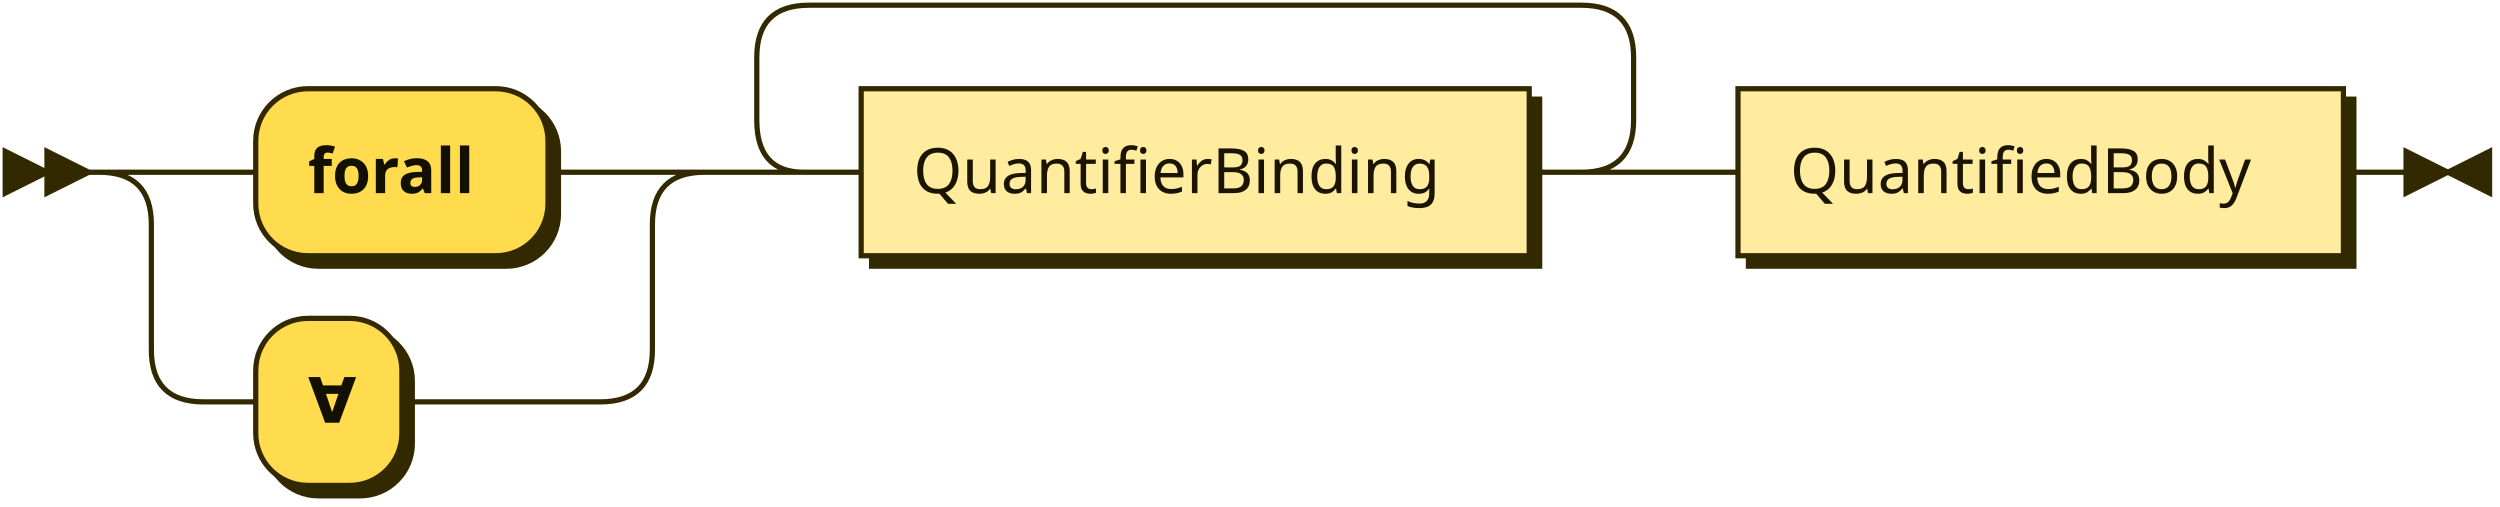
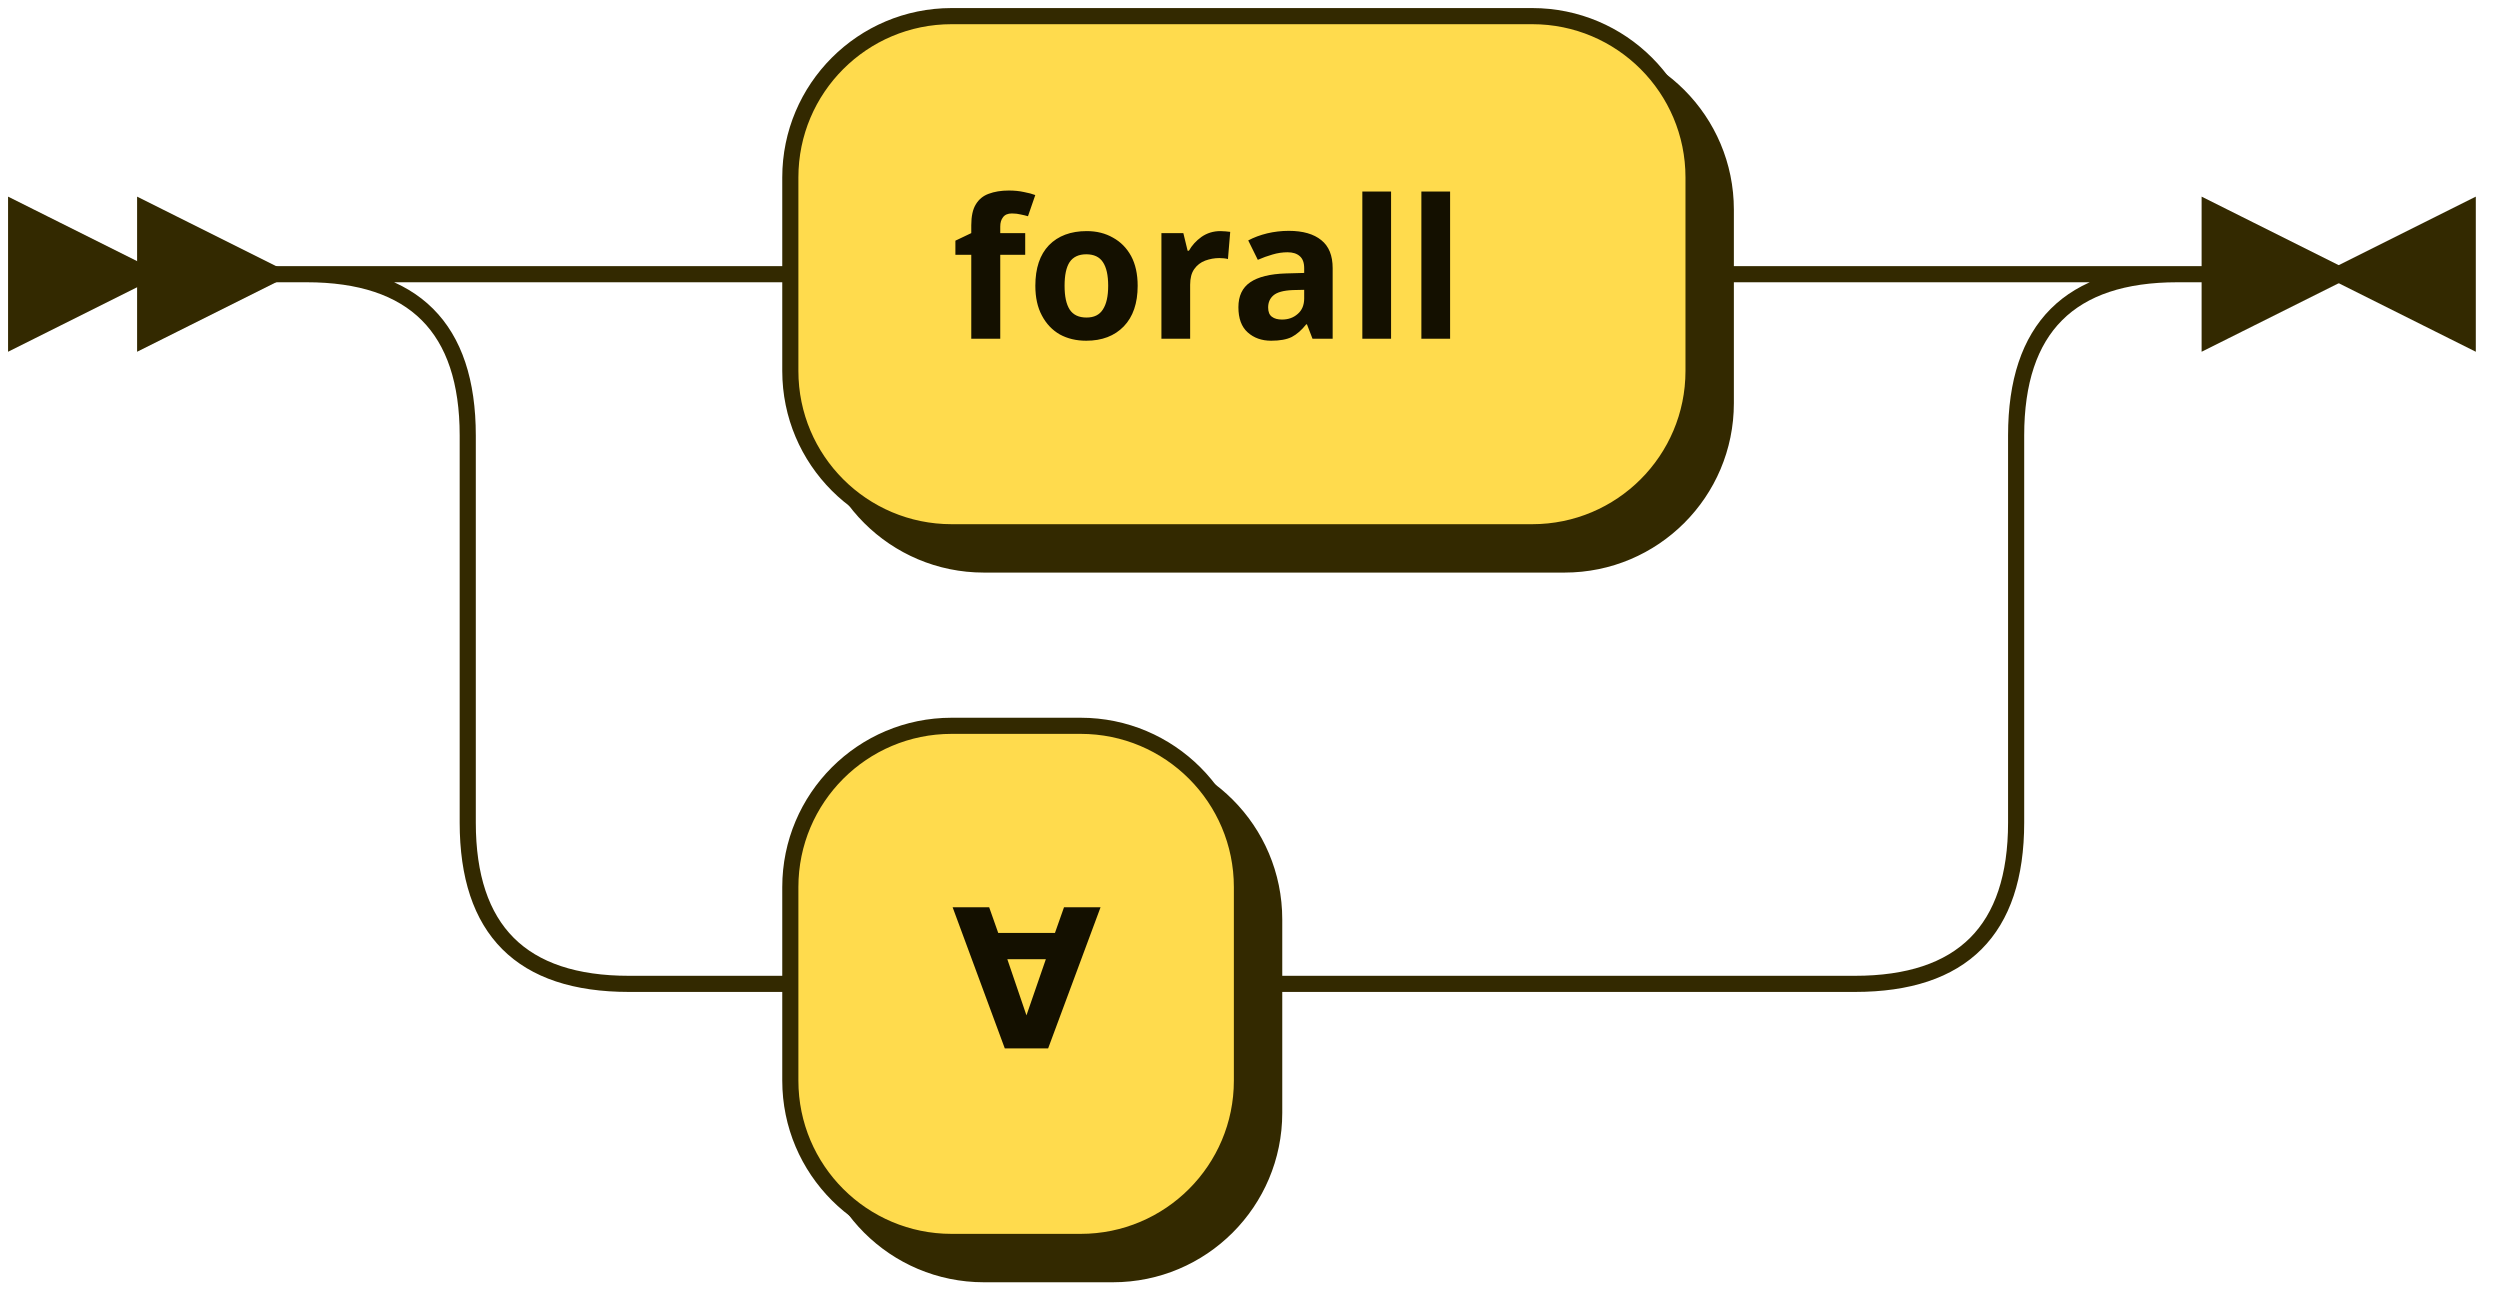
- <svg xmlns="http://www.w3.org/2000/svg" xmlns:xlink="http://www.w3.org/1999/xlink" width="479" height="97">
+ <svg xmlns="http://www.w3.org/2000/svg" width="155" height="81">
  <defs>
    <style type="text/css">
    @namespace "http://www.w3.org/2000/svg";
    .line                 {fill: none; stroke: #332900; stroke-width: 1;}
    .bold-line            {stroke: #141000; shape-rendering: crispEdges; stroke-width: 2;}
    .thin-line            {stroke: #1F1800; shape-rendering: crispEdges}
    .filled               {fill: #332900; stroke: none;}
    text.terminal         {font-family: Verdana, Sans-serif;
                            font-size: 12px;
                            fill: #141000;
                            font-weight: bold;
                          }
    text.nonterminal      {font-family: Verdana, Sans-serif;
                            font-size: 12px;
                            fill: #1A1400;
                            font-weight: normal;
                          }
    text.regexp           {font-family: Verdana, Sans-serif;
                            font-size: 12px;
                            fill: #1F1800;
                            font-weight: normal;
                          }
    rect, circle, polygon {fill: #332900; stroke: #332900;}
    rect.terminal         {fill: #FFDB4D; stroke: #332900; stroke-width: 1;}
    rect.nonterminal      {fill: #FFEC9E; stroke: #332900; stroke-width: 1;}
    rect.text             {fill: none; stroke: none;}
    polygon.regexp        {fill: #FFF4C7; stroke: #332900; stroke-width: 1;}
  </style>
  </defs>
-   <polygon points="9 33 1 29 1 37" />
-   <polygon points="17 33 9 29 9 37" />
-   <rect x="51" y="19" width="56" height="32" rx="10" />
-   <rect x="49" y="17" width="56" height="32" class="terminal" rx="10" />
-   <text class="terminal" x="59" y="37">forall</text>
-   <rect x="51" y="63" width="28" height="32" rx="10" />
-   <rect x="49" y="61" width="28" height="32" class="terminal" rx="10" />
-   <text class="terminal" x="59" y="81">∀</text>
-   <a xlink:href="#QuantifierBinding" xlink:title="QuantifierBinding">
-     <rect x="167" y="19" width="128" height="32" />
-     <rect x="165" y="17" width="128" height="32" class="nonterminal" />
-     <text class="nonterminal" x="175" y="37">QuantifierBinding</text>
-   </a>
-   <a xlink:href="#QuantifiedBody" xlink:title="QuantifiedBody">
-     <rect x="335" y="19" width="116" height="32" />
-     <rect x="333" y="17" width="116" height="32" class="nonterminal" />
-     <text class="nonterminal" x="343" y="37">QuantifiedBody</text>
-   </a>
-   <path class="line" d="m17 33 h2 m20 0 h10 m56 0 h10 m-96 0 h20 m76 0 h20 m-116 0 q10 0 10 10 m96 0 q0 -10 10 -10 m-106 10 v24 m96 0 v-24 m-96 24 q0 10 10 10 m76 0 q10 0 10 -10 m-86 10 h10 m28 0 h10 m0 0 h28 m40 -44 h10 m128 0 h10 m-168 0 l20 0 m-1 0 q-9 0 -9 -10 l0 -12 q0 -10 10 -10 m148 32 l20 0 m-20 0 q10 0 10 -10 l0 -12 q0 -10 -10 -10 m-148 0 h10 m0 0 h138 m20 32 h10 m116 0 h10 m3 0 h-3" />
-   <polygon points="469 33 477 29 477 37" />
-   <polygon points="469 33 461 29 461 37" />
+   <polygon points="9 17 1 13 1 21" />
+   <polygon points="17 17 9 13 9 21" />
+   <rect x="51" y="3" width="56" height="32" rx="10" />
+   <rect x="49" y="1" width="56" height="32" class="terminal" rx="10" />
+   <text class="terminal" x="59" y="21">forall</text>
+   <rect x="51" y="47" width="28" height="32" rx="10" />
+   <rect x="49" y="45" width="28" height="32" class="terminal" rx="10" />
+   <text class="terminal" x="59" y="65">∀</text>
+   <path class="line" d="m17 17 h2 m20 0 h10 m56 0 h10 m-96 0 h20 m76 0 h20 m-116 0 q10 0 10 10 m96 0 q0 -10 10 -10 m-106 10 v24 m96 0 v-24 m-96 24 q0 10 10 10 m76 0 q10 0 10 -10 m-86 10 h10 m28 0 h10 m0 0 h28 m23 -44 h-3" />
+   <polygon points="145 17 153 13 153 21" />
+   <polygon points="145 17 137 13 137 21" />
</svg>
